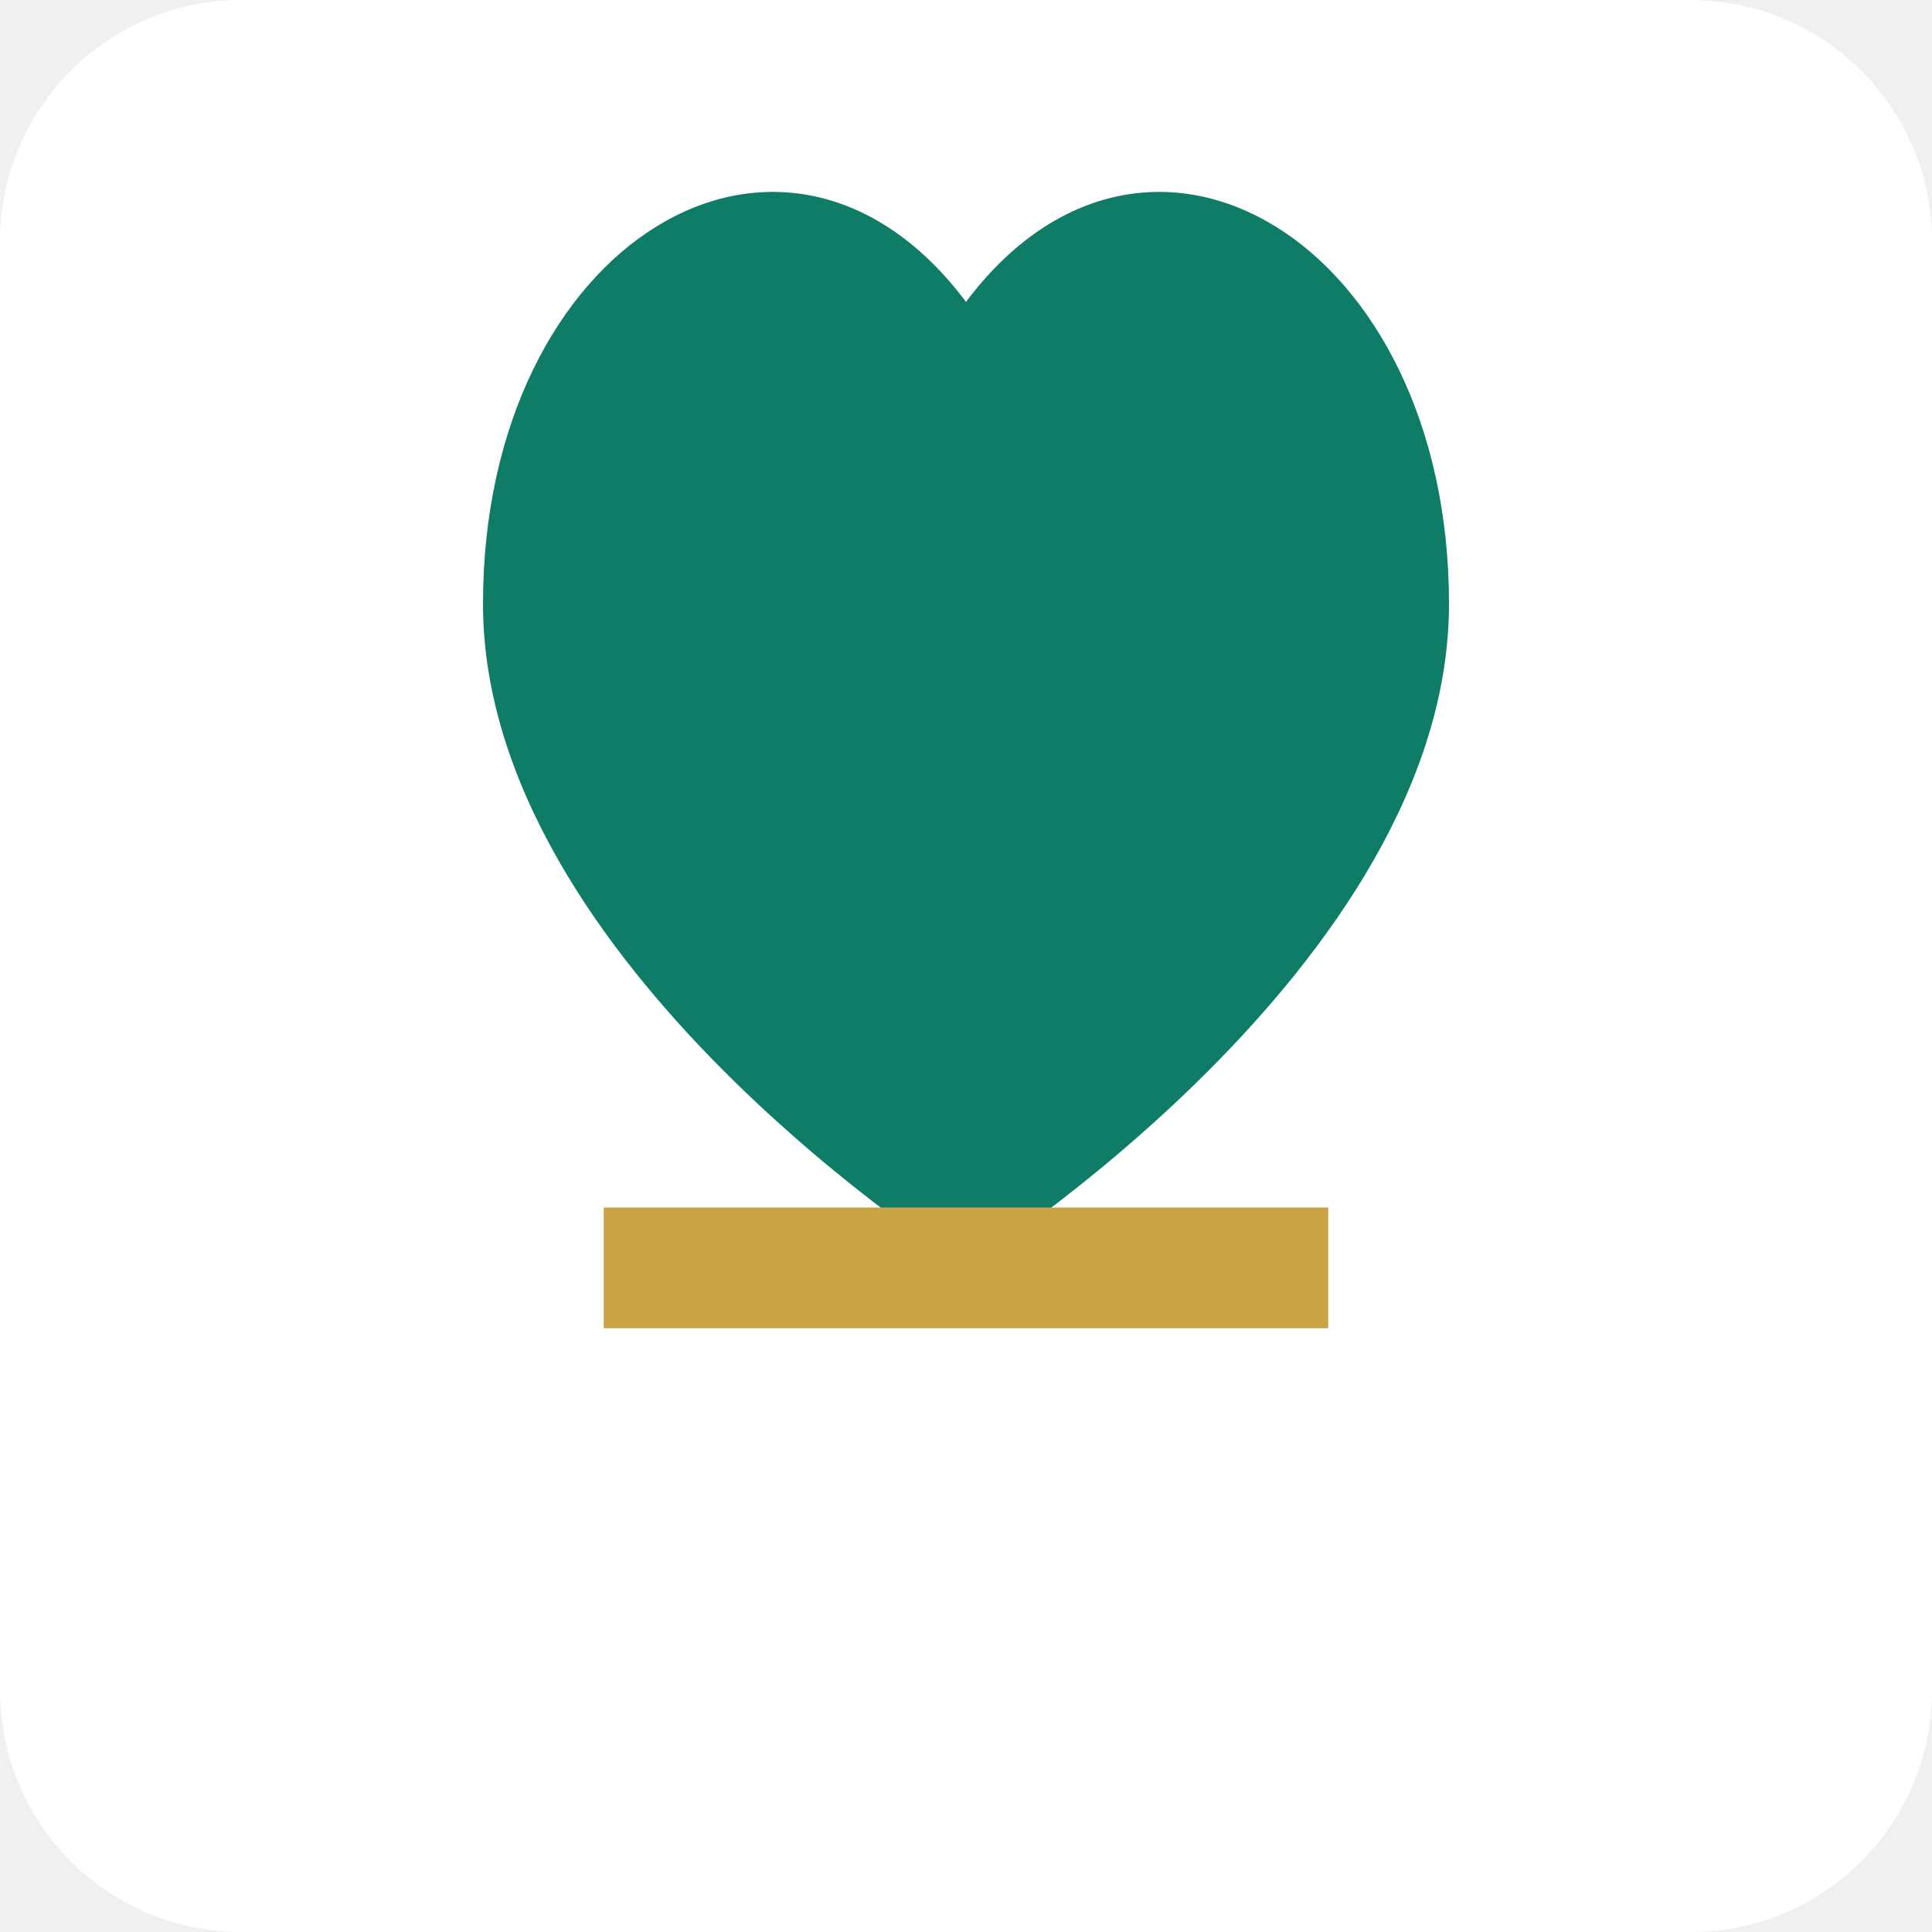
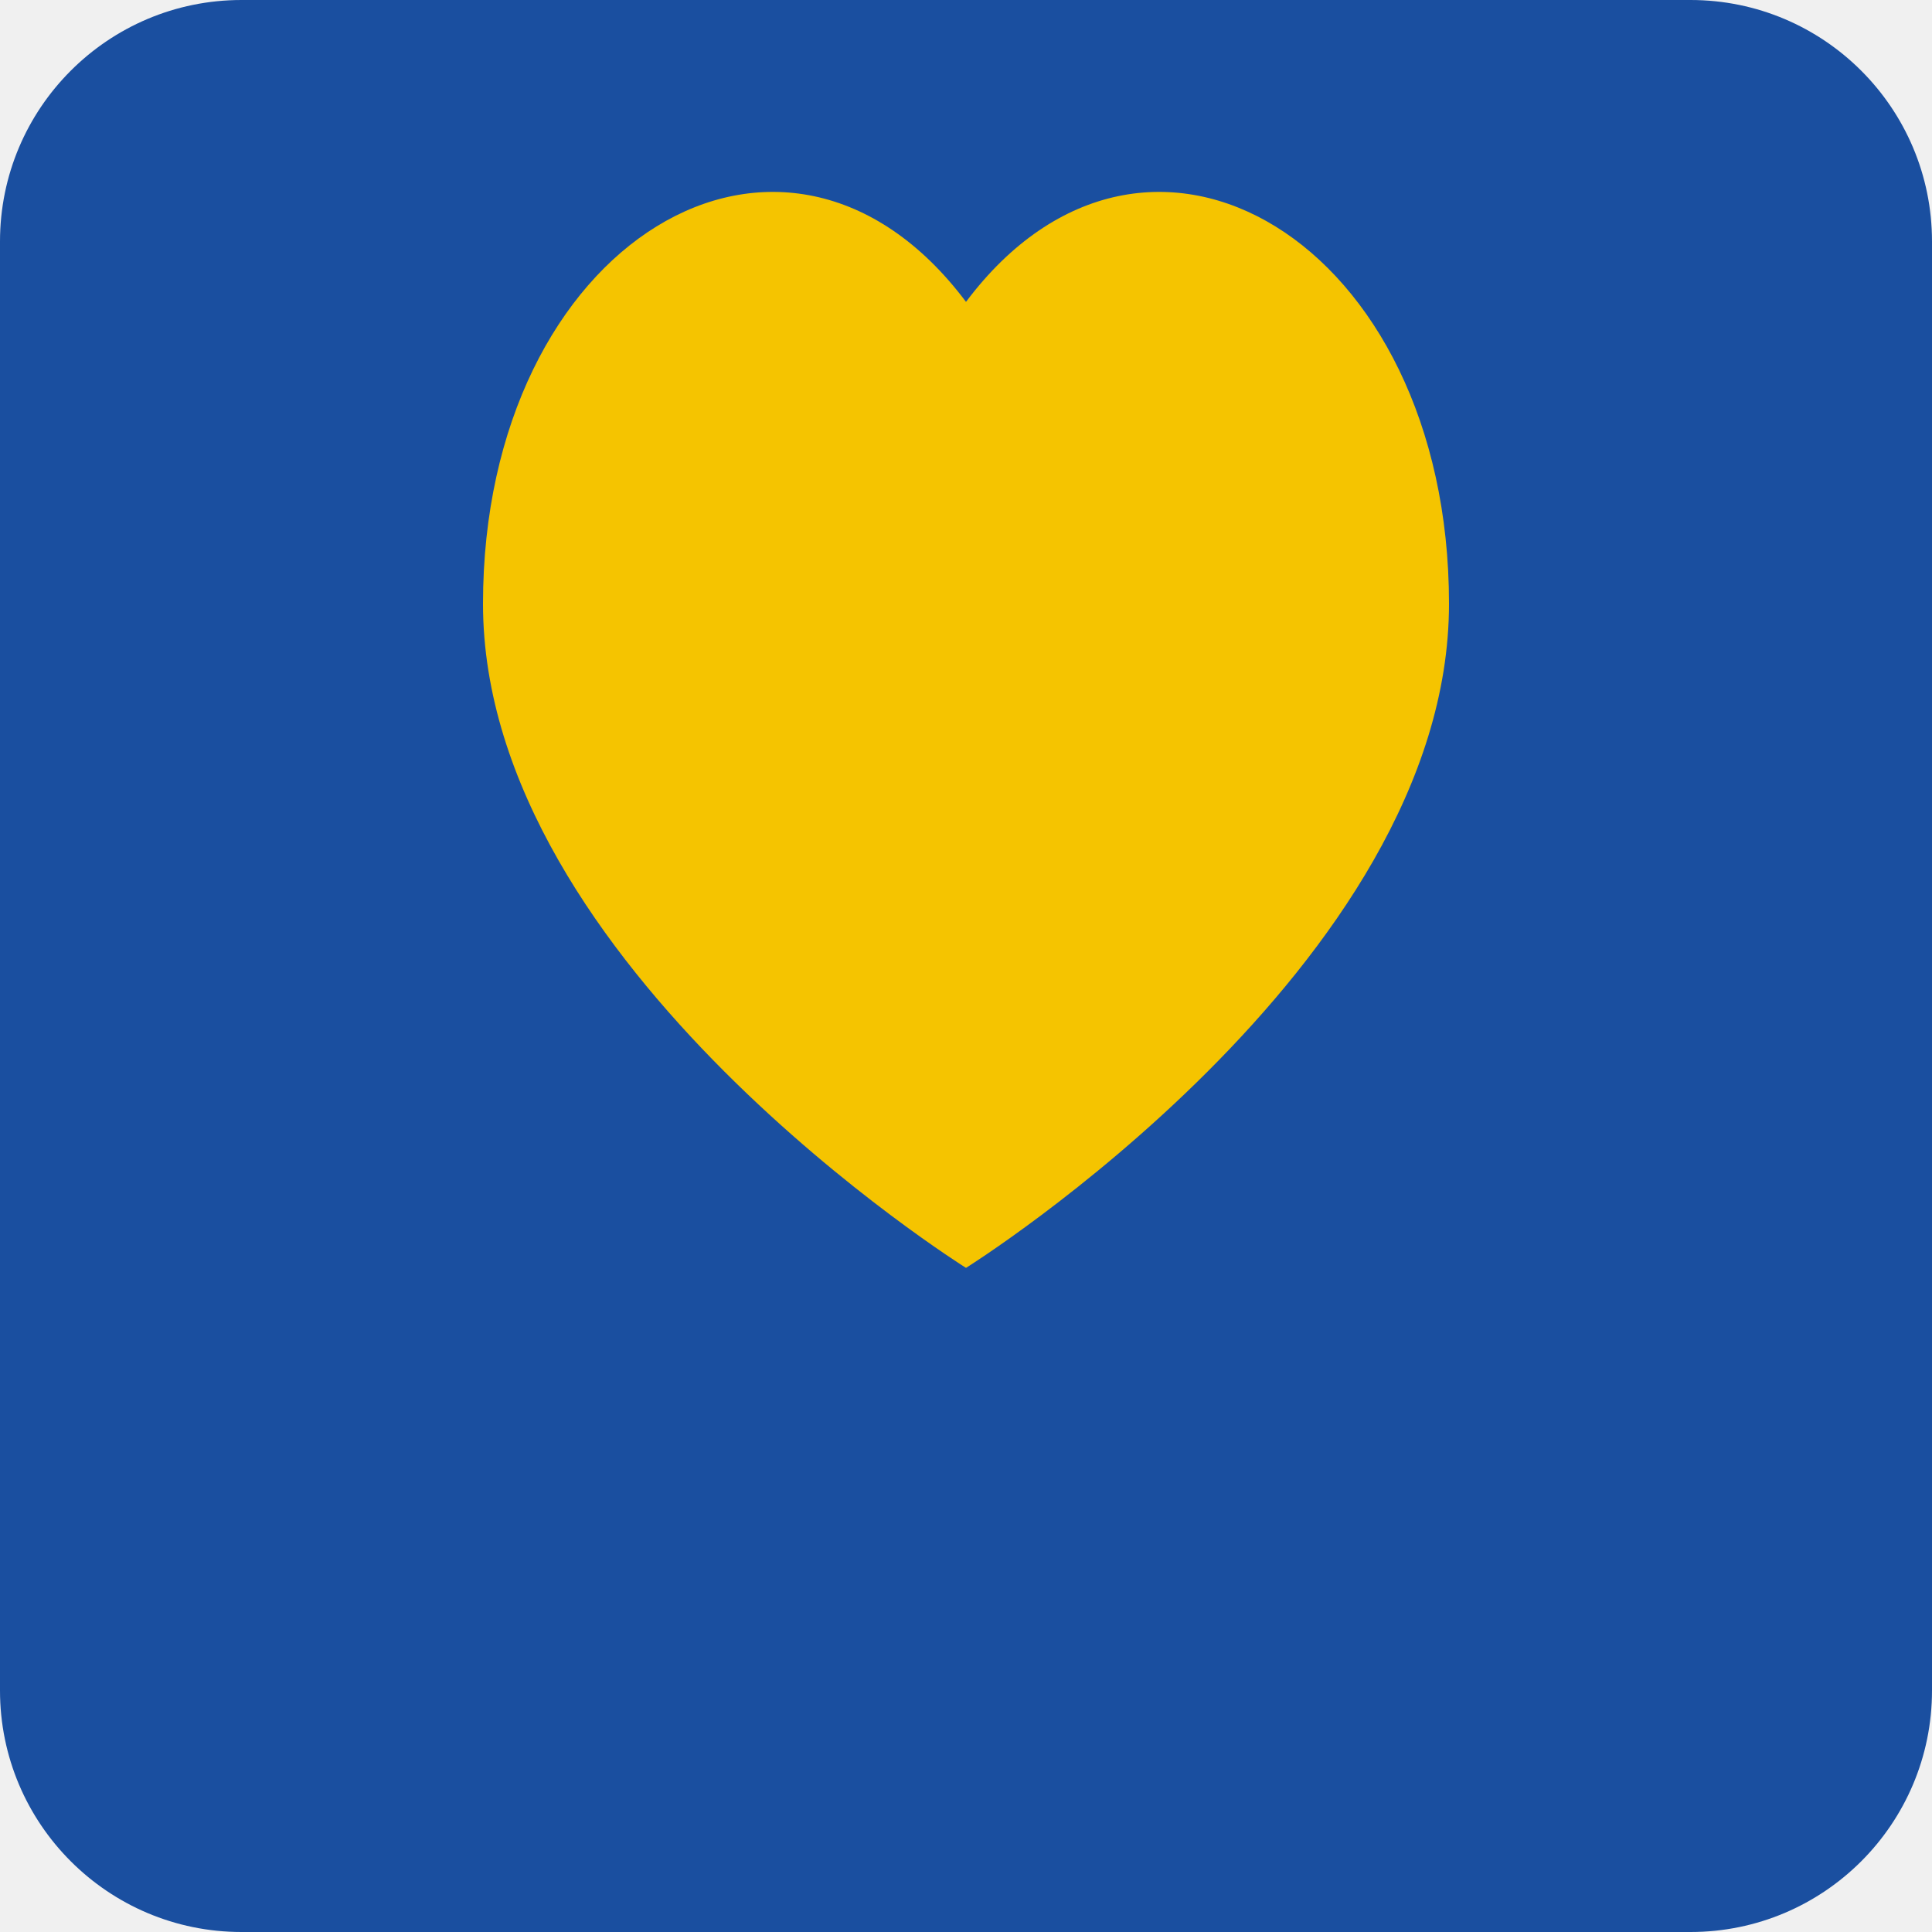
<svg xmlns="http://www.w3.org/2000/svg" viewBox="0 0 32 32" width="32" height="32" role="img" aria-label="LitaBible">
-   <rect width="32" height="32" rx="4" fill="#ffffff" />
-   <path d="M24 10 C24 4 19 1 16 5 C13 1 8 4 8 10 C8 16 16 21 16 21 C16 21 24 16 24 10 Z" fill="#0e7c66" />
-   <rect x="10" y="20" width="12" height="2" fill="#c9a444" />
+   <rect width="32" height="32" rx="4" fill="#1a4fa0" />
+   <path d="M24 10 C24 4 19 1 16 5 C13 1 8 4 8 10 C8 16 16 21 16 21 C16 21 24 16 24 10 Z" fill="#f5c400" />
</svg>
